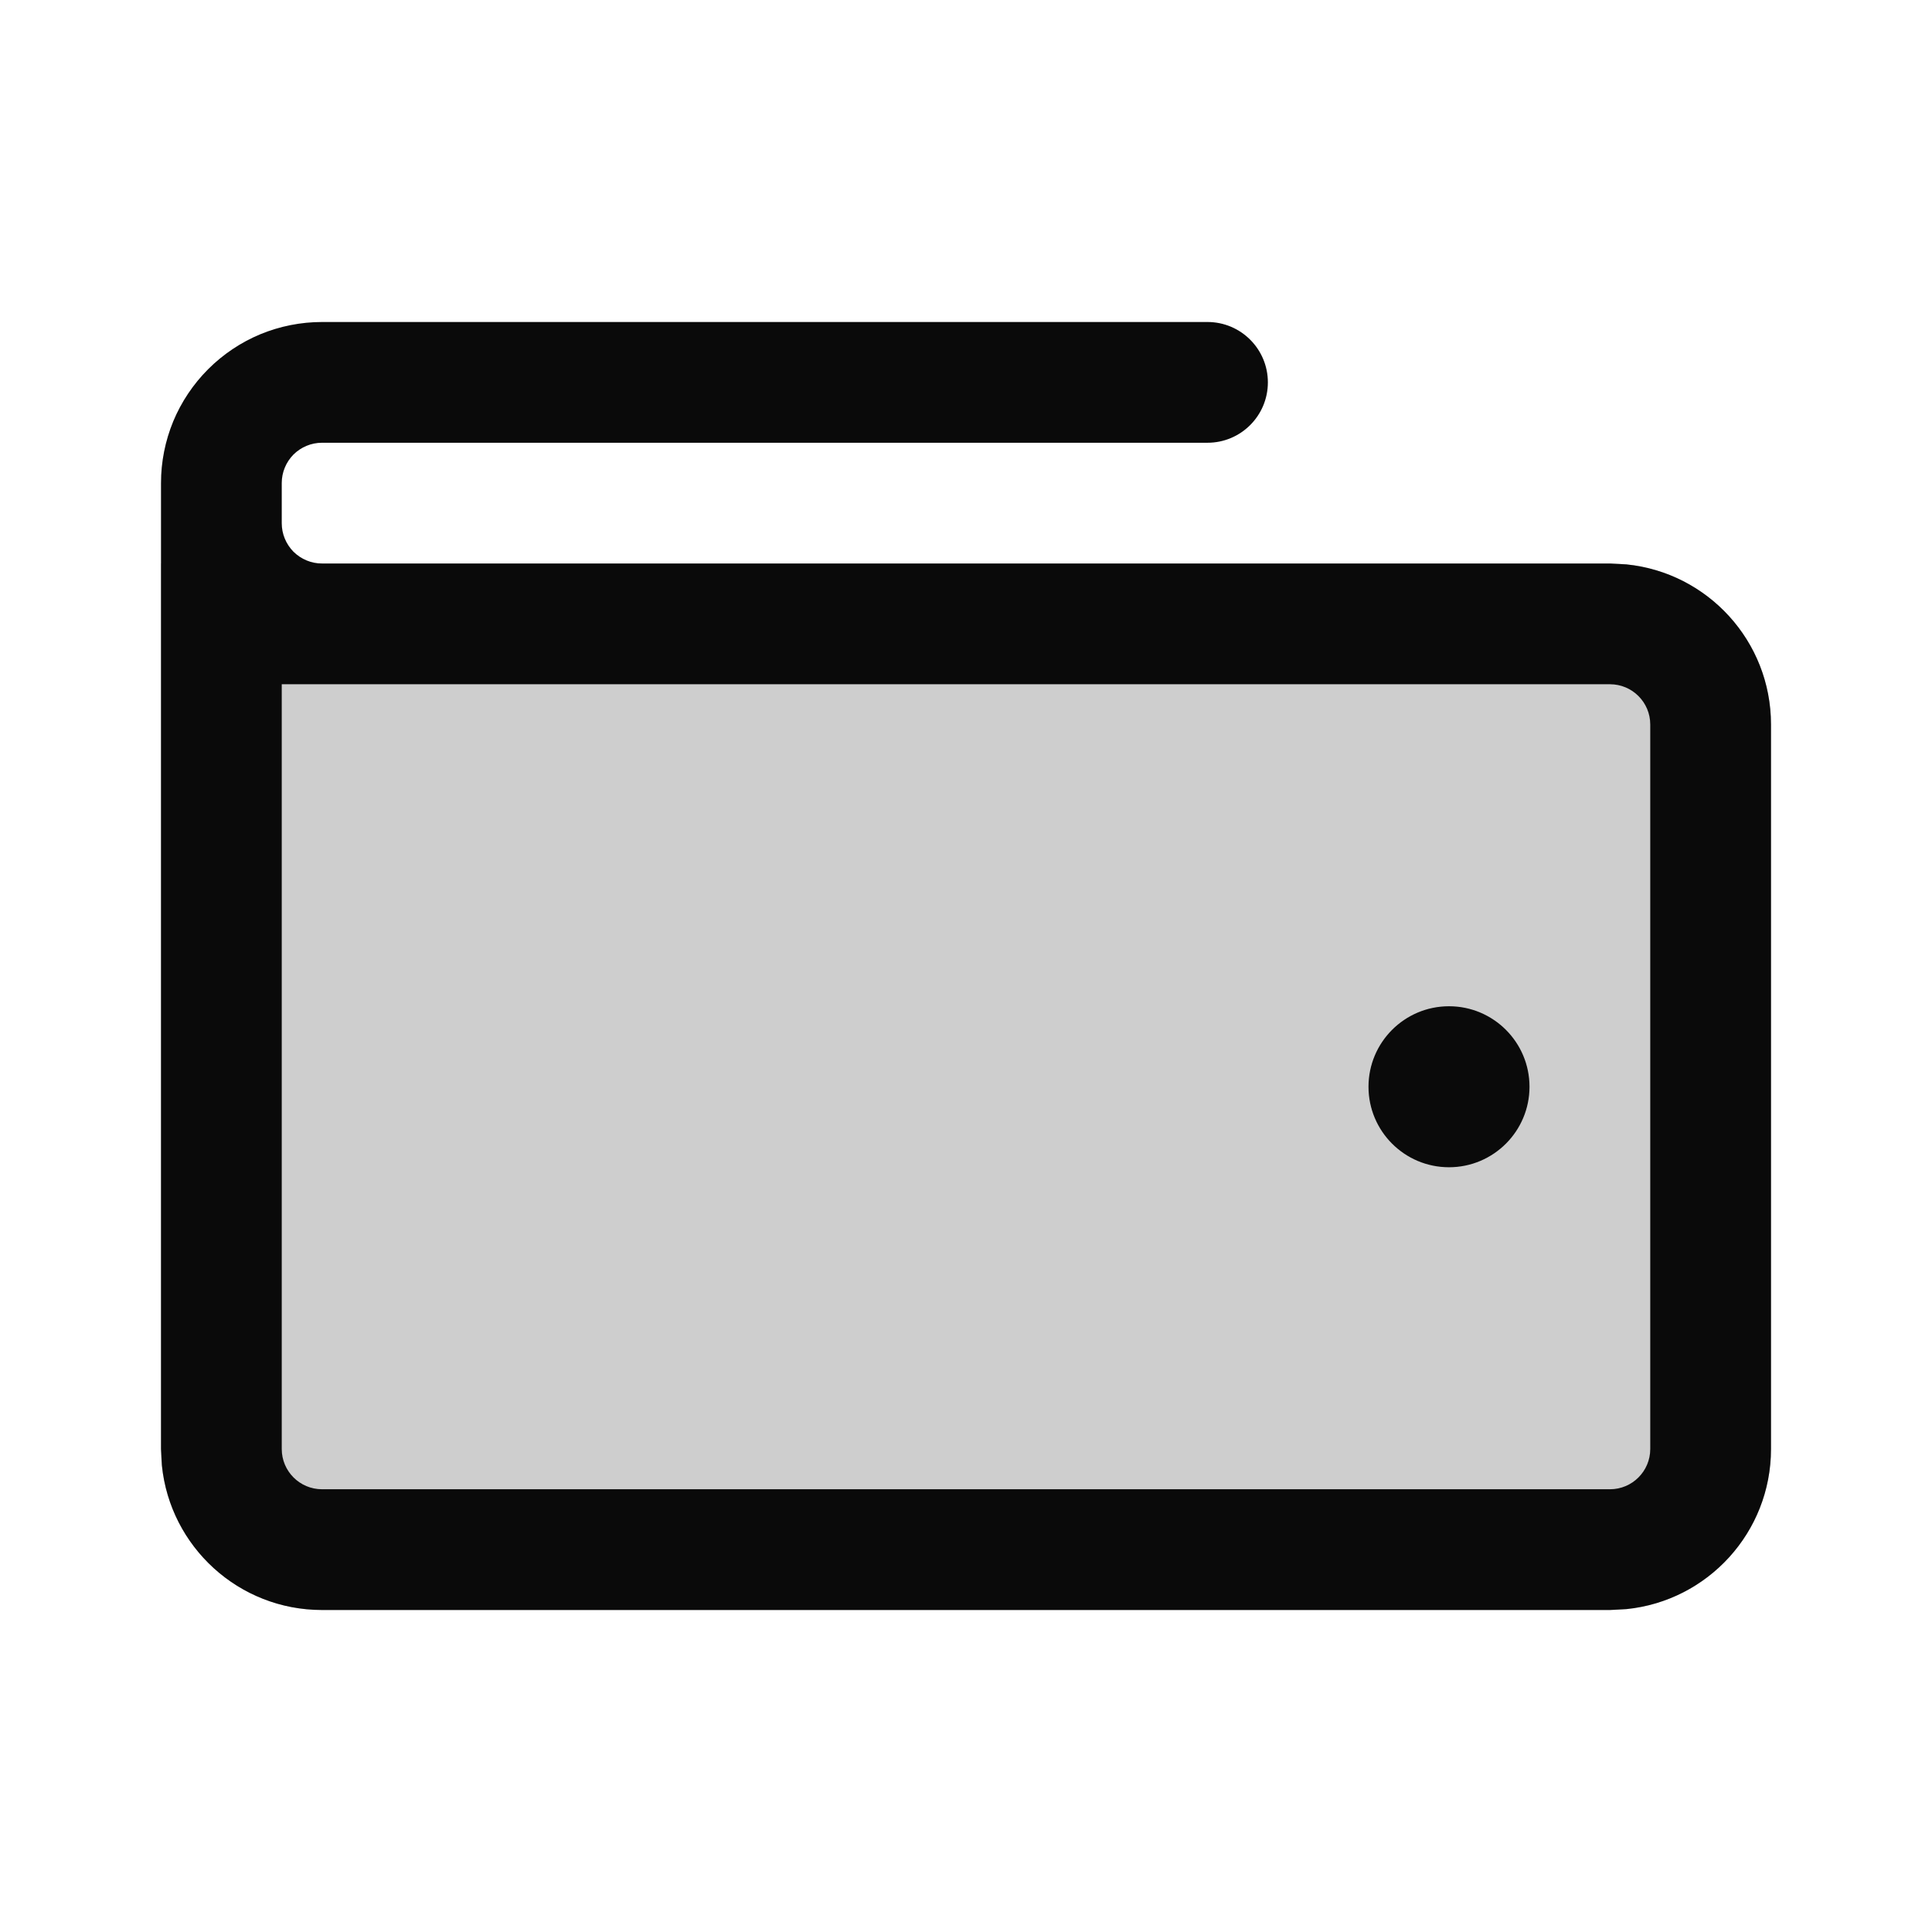
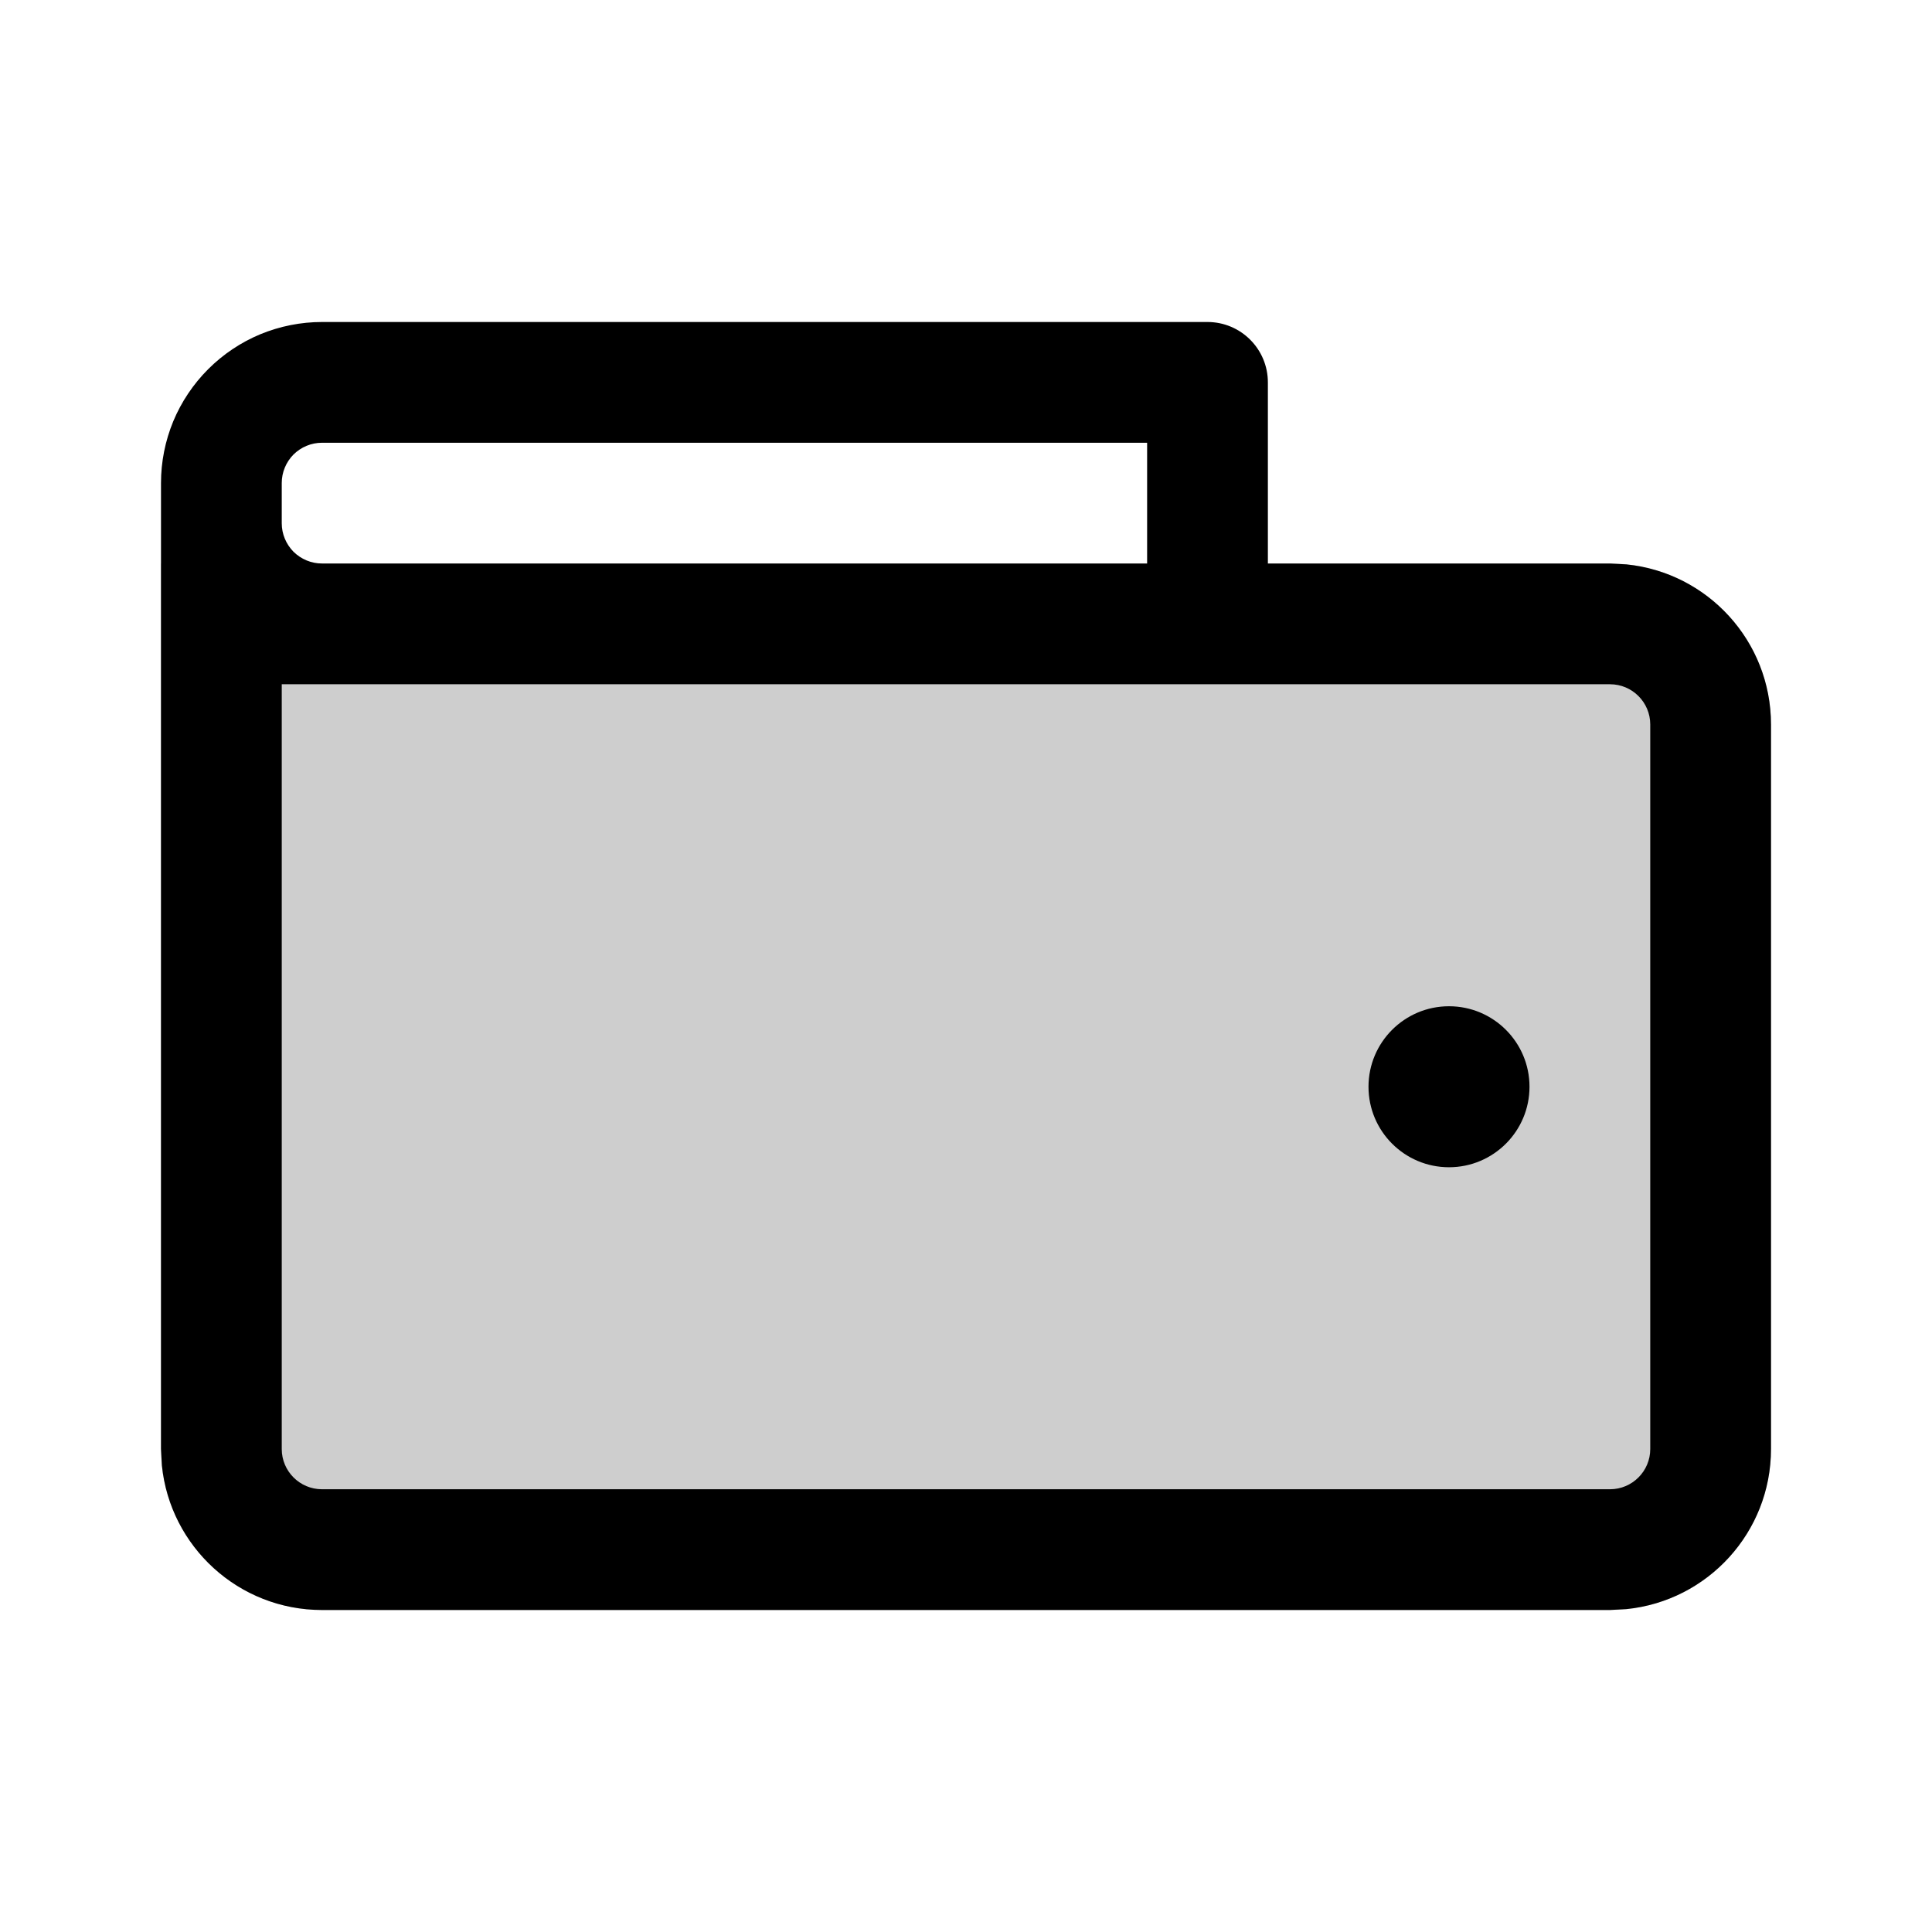
<svg xmlns="http://www.w3.org/2000/svg" width="24" height="24" viewBox="0 0 24 24" fill="none">
  <path d="M2 7H20C21.105 7 22 7.895 22 9V18C22 19.105 21.105 20 20 20H4C2.895 20 2 19.105 2 18V7Z" fill="#0A0A0A" fill-opacity="0.2" />
-   <path d="M18 12.5C18.552 12.5 19 12.948 19 13.5C19 14.052 18.552 14.5 18 14.5C17.448 14.5 17 14.052 17 13.5C17 12.948 17.448 12.5 18 12.5Z" fill="#0A0A0A" />
-   <path fill-rule="evenodd" clip-rule="evenodd" d="M15 4C15.414 4 15.75 4.336 15.75 4.75C15.75 5.164 15.414 5.5 15 5.5H4C3.934 5.5 3.869 5.513 3.809 5.538C3.748 5.563 3.693 5.6 3.646 5.646C3.6 5.693 3.563 5.748 3.538 5.809C3.513 5.869 3.5 5.934 3.5 6V6.5C3.5 6.566 3.513 6.631 3.538 6.691C3.563 6.752 3.6 6.807 3.646 6.854C3.693 6.9 3.748 6.937 3.809 6.962C3.869 6.987 3.934 7 4 7H20L20.204 7.011C21.213 7.113 22 7.964 22 9V18C22 19.036 21.213 19.887 20.204 19.989L20 20H4C2.964 20 2.113 19.213 2.011 18.204L2 18V6C2 5.737 2.052 5.477 2.152 5.234C2.253 4.992 2.4 4.772 2.586 4.586C2.772 4.4 2.992 4.253 3.234 4.152C3.477 4.052 3.737 4 4 4H15ZM3.5 18C3.5 18.276 3.724 18.5 4 18.5H20C20.276 18.5 20.5 18.276 20.5 18V9C20.5 8.724 20.276 8.5 20 8.5H3.5V18Z" fill="#0A0A0A" />
+   <path d="M18 12.5C18.552 12.5 19 12.948 19 13.5C19 14.052 18.552 14.5 18 14.5C17.448 14.5 17 14.052 17 13.5C17 12.948 17.448 12.5 18 12.5Z" fill="black" />
+   <path fill-rule="evenodd" clip-rule="evenodd" d="M15 4C15.414 4 15.75 4.336 15.75 4.75V7H20L20.204 7.011C21.213 7.113 22 7.964 22 9V18C22 19.036 21.213 19.887 20.204 19.989L20 20H4C2.964 20 2.113 19.213 2.011 18.204L2 18V6C2 5.737 2.052 5.477 2.152 5.234C2.253 4.992 2.4 4.772 2.586 4.586C2.772 4.4 2.992 4.253 3.234 4.152C3.477 4.052 3.737 4 4 4H15ZM3.5 18C3.5 18.276 3.724 18.5 4 18.5H20C20.276 18.5 20.5 18.276 20.5 18V9C20.5 8.724 20.276 8.5 20 8.5H3.5V18ZM4 5.5C3.934 5.5 3.869 5.513 3.809 5.538C3.748 5.563 3.693 5.6 3.646 5.646C3.6 5.693 3.563 5.748 3.538 5.809C3.513 5.869 3.5 5.934 3.5 6V6.5C3.5 6.566 3.513 6.631 3.538 6.691C3.563 6.752 3.6 6.807 3.646 6.854C3.693 6.9 3.748 6.937 3.809 6.962C3.869 6.987 3.934 7 4 7H14.25V5.5H4Z" fill="black" />
</svg>
